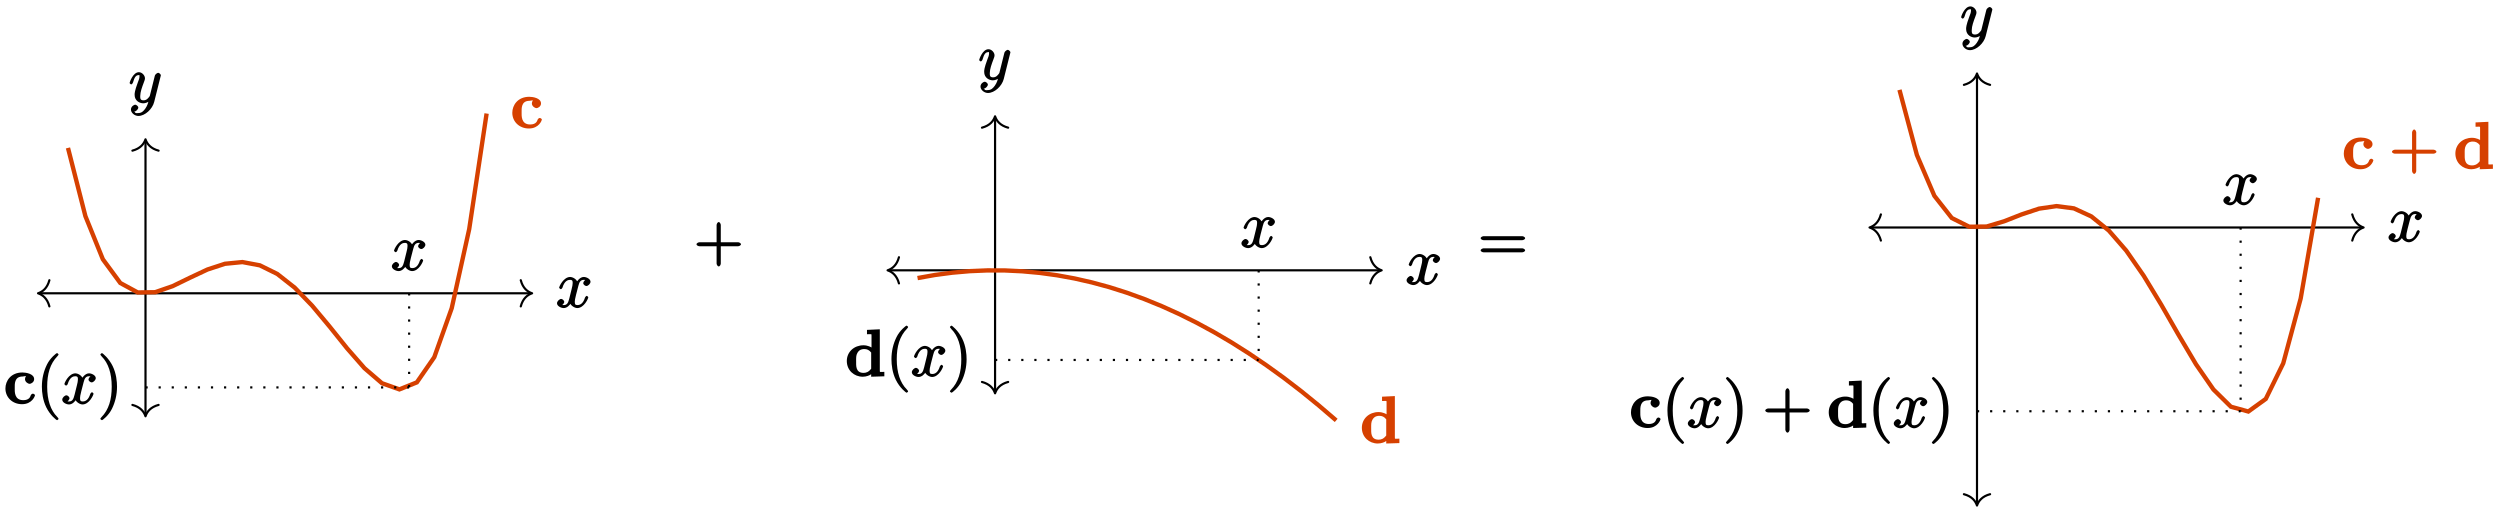
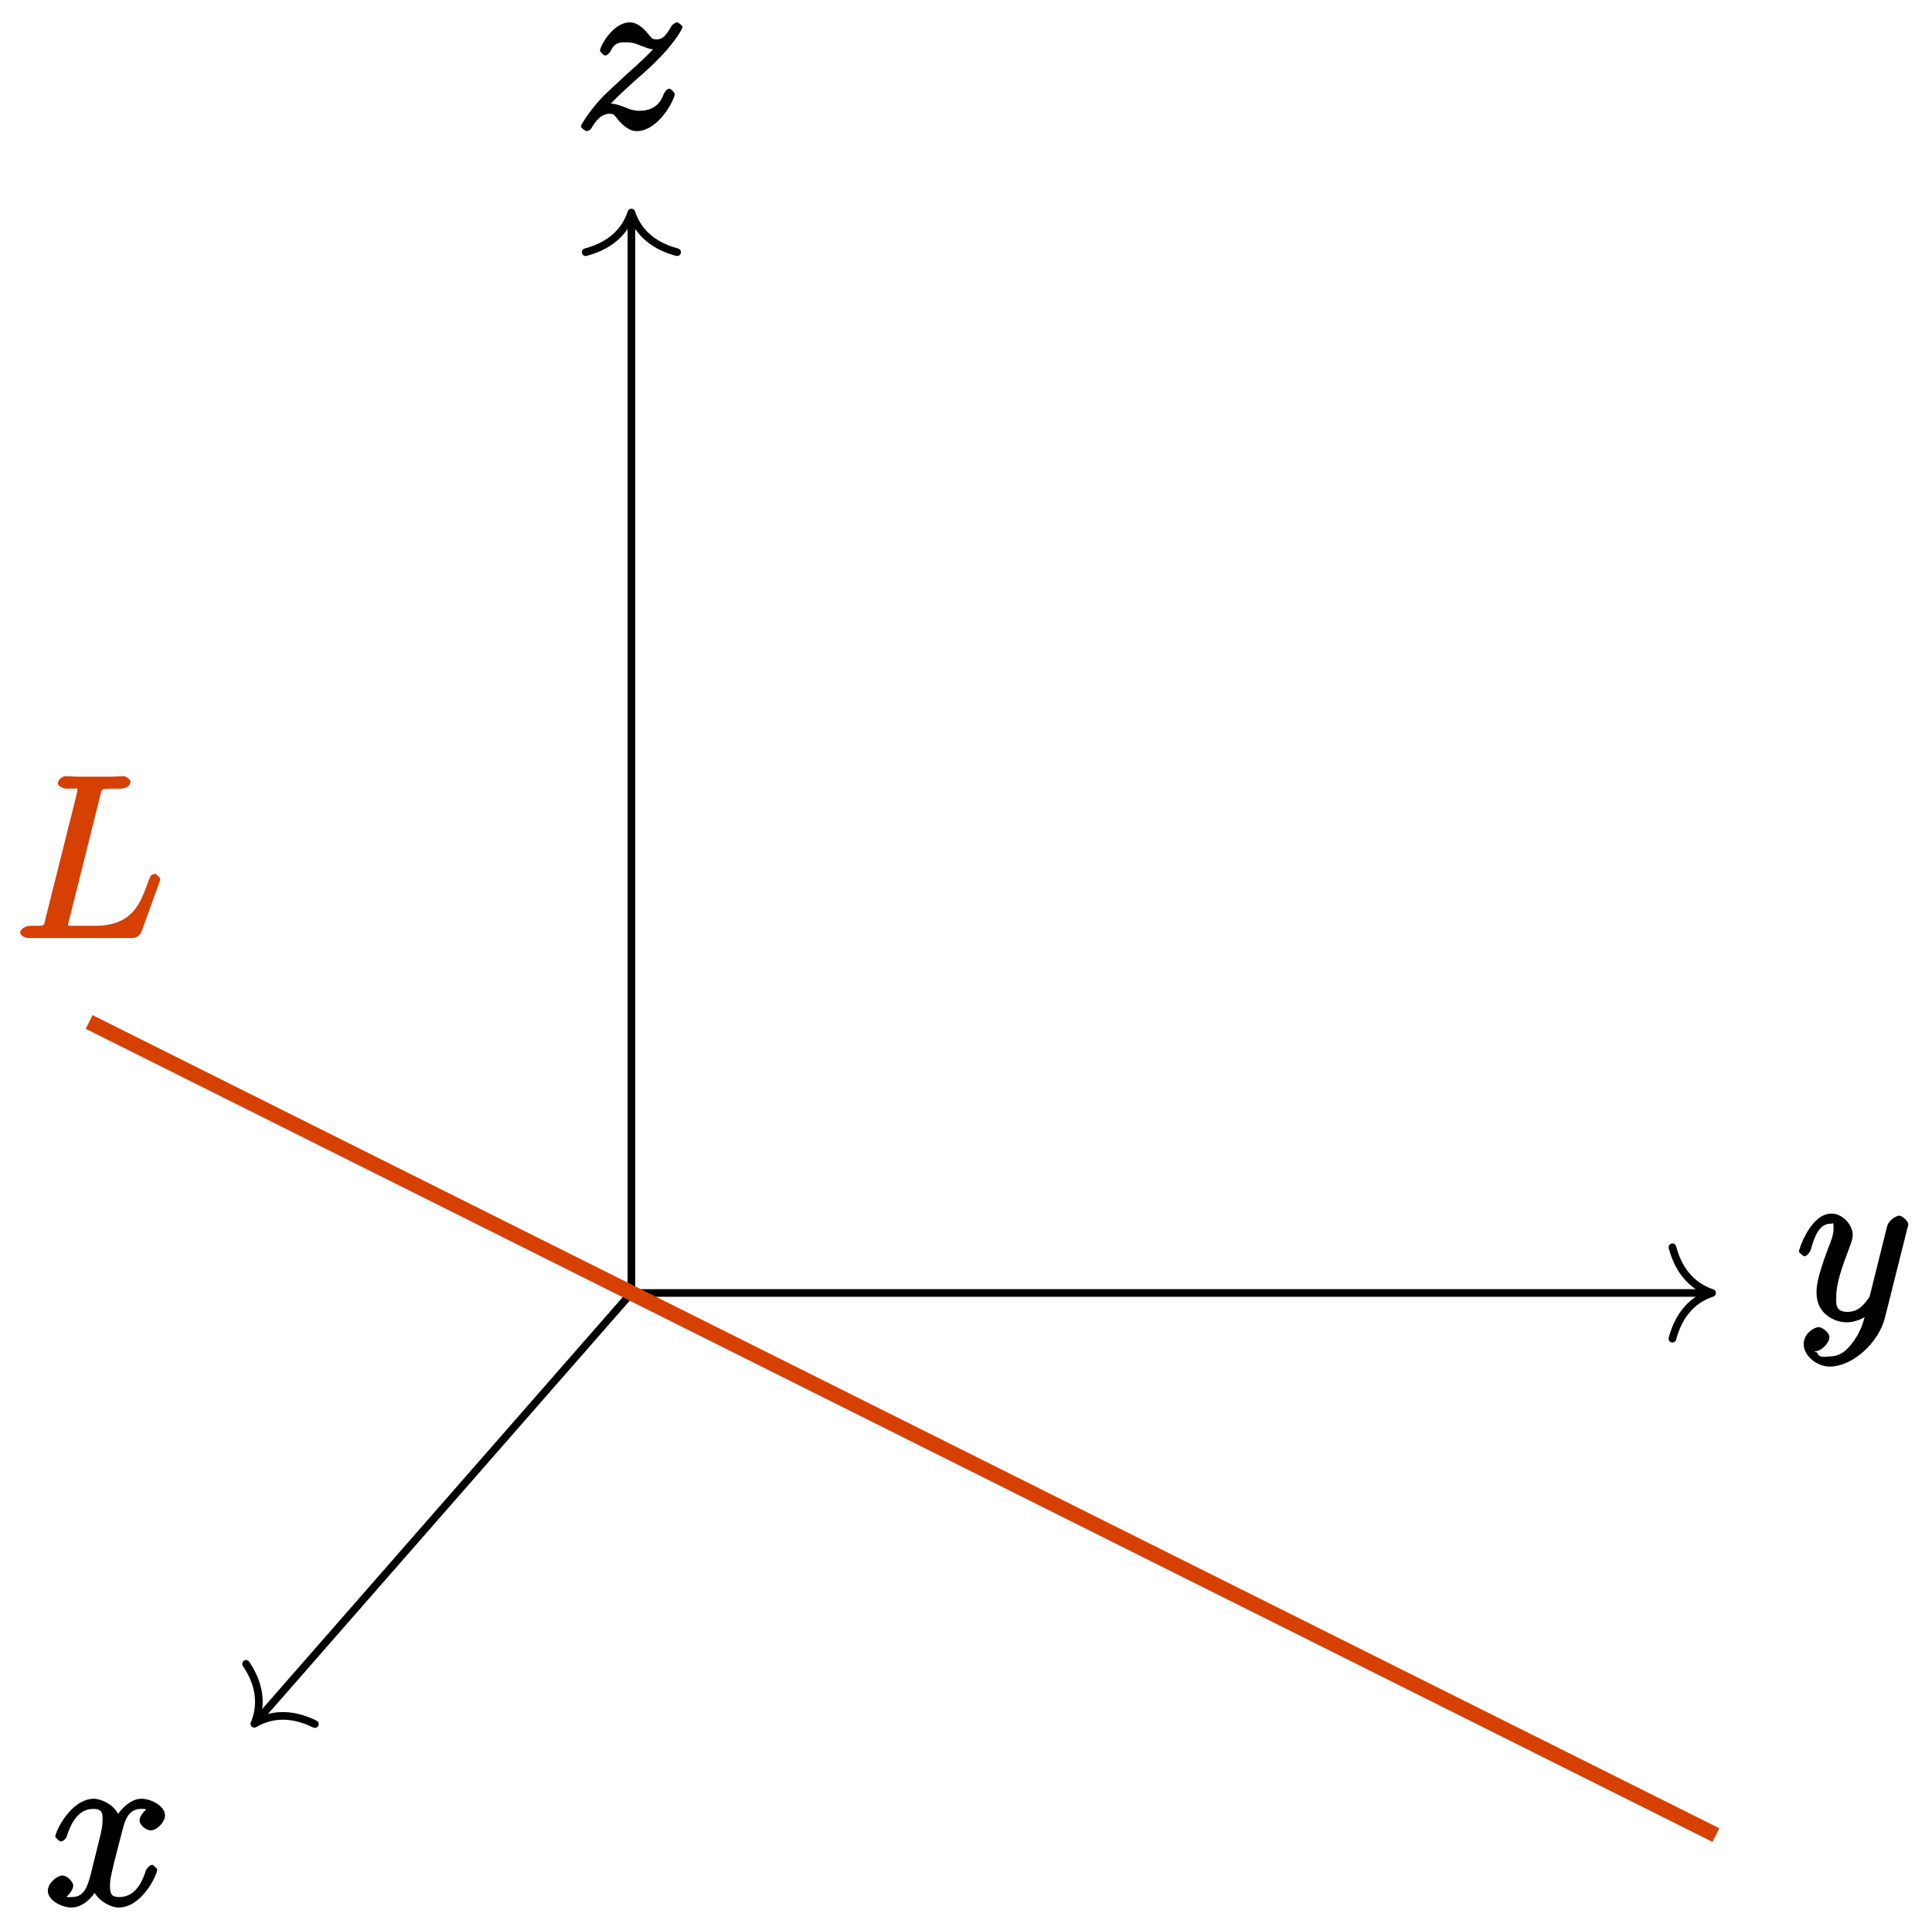
- <svg xmlns="http://www.w3.org/2000/svg" xmlns:xlink="http://www.w3.org/1999/xlink" width="457pt" height="94pt" viewBox="0 0 457 94" version="1.1">
+ <svg xmlns="http://www.w3.org/2000/svg" xmlns:xlink="http://www.w3.org/1999/xlink" width="101pt" height="100pt" viewBox="0 0 101 100" version="1.1">
  <defs>
    <g>
      <symbol overflow="visible" id="glyph0-0">
        <path style="stroke:none;" d="" />
      </symbol>
      <symbol overflow="visible" id="glyph0-1">
+         <path style="stroke:none;" d="M 3.031 1.094 C 2.703 1.547 2.359 1.906 1.766 1.906 C 1.625 1.906 1.203 2.031 1.109 1.703 C 0.906 1.641 0.969 1.641 0.984 1.641 C 1.344 1.641 1.75 1.188 1.75 0.906 C 1.75 0.641 1.359 0.375 1.188 0.375 C 0.984 0.375 0.406 0.688 0.406 1.266 C 0.406 1.875 1.094 2.438 1.766 2.438 C 2.969 2.438 4.328 1.188 4.656 -0.125 L 5.828 -4.797 C 5.844 -4.859 5.875 -4.922 5.875 -5 C 5.875 -5.172 5.562 -5.453 5.391 -5.453 C 5.281 -5.453 4.859 -5.25 4.766 -4.891 L 3.891 -1.375 C 3.828 -1.156 3.875 -1.25 3.781 -1.109 C 3.531 -0.781 3.266 -0.422 2.688 -0.422 C 2.016 -0.422 2.109 -0.922 2.109 -1.25 C 2.109 -1.922 2.438 -2.844 2.766 -3.703 C 2.891 -4.047 2.969 -4.219 2.969 -4.453 C 2.969 -4.953 2.453 -5.562 1.859 -5.562 C 0.766 -5.562 0.156 -3.688 0.156 -3.578 C 0.156 -3.531 0.375 -3.328 0.453 -3.328 C 0.562 -3.328 0.734 -3.531 0.781 -3.688 C 1.062 -4.703 1.359 -5.031 1.828 -5.031 C 1.938 -5.031 1.969 -5.172 1.969 -4.781 C 1.969 -4.469 1.844 -4.125 1.656 -3.672 C 1.078 -2.109 1.078 -1.703 1.078 -1.422 C 1.078 -0.281 2.062 0.125 2.656 0.125 C 3 0.125 3.531 -0.031 3.844 -0.344 L 3.688 -0.516 C 3.516 0.141 3.438 0.5 3.031 1.094 Z M 3.031 1.094 " />
+       </symbol>
+       <symbol overflow="visible" id="glyph0-2">
+         <path style="stroke:none;" d="M 1.625 -1 C 2.141 -1.594 2.562 -1.953 3.156 -2.5 C 3.875 -3.125 4.188 -3.422 4.344 -3.594 C 5.188 -4.422 5.656 -5.219 5.656 -5.312 C 5.656 -5.422 5.406 -5.562 5.375 -5.562 C 5.297 -5.562 5.156 -5.469 5.094 -5.391 C 4.797 -4.875 4.625 -4.672 4.312 -4.672 C 4.062 -4.672 4.047 -4.734 3.812 -5.016 C 3.562 -5.312 3.25 -5.562 2.906 -5.562 C 2.031 -5.562 1.344 -4.328 1.344 -4.078 C 1.344 -4.047 1.516 -3.828 1.625 -3.828 C 1.719 -3.828 1.891 -4.016 1.922 -4.094 C 2.125 -4.578 2.547 -4.516 2.766 -4.516 C 3.031 -4.516 3.266 -4.438 3.516 -4.328 C 3.969 -4.141 4.156 -4.141 4.281 -4.141 C 4.359 -4.141 4.406 -4.141 4.469 -4.141 L 4.344 -4.406 C 3.953 -3.938 3.312 -3.359 2.766 -2.875 L 1.562 -1.75 C 0.844 -1.016 0.344 -0.203 0.344 -0.125 C 0.344 -0.047 0.578 0.125 0.641 0.125 C 0.719 0.125 0.844 0.078 0.922 -0.078 C 1.109 -0.375 1.391 -0.781 1.828 -0.781 C 2.078 -0.781 2.078 -0.734 2.312 -0.438 C 2.547 -0.172 2.875 0.125 3.25 0.125 C 4.422 0.125 5.25 -1.547 5.25 -1.812 C 5.25 -1.859 5.078 -2.094 4.953 -2.094 C 4.859 -2.094 4.688 -1.891 4.656 -1.766 C 4.391 -1.062 3.844 -0.938 3.375 -0.938 C 3.125 -0.938 2.891 -1.016 2.641 -1.125 C 2.156 -1.312 2.031 -1.312 1.875 -1.312 C 1.75 -1.312 1.625 -1.312 1.516 -1.266 Z M 1.625 -1 " />
+       </symbol>
+       <symbol overflow="visible" id="glyph0-3">
        <path style="stroke:none;" d="M 5.672 -5.172 C 5.281 -5.109 4.969 -4.656 4.969 -4.438 C 4.969 -4.141 5.359 -3.906 5.531 -3.906 C 5.891 -3.906 6.297 -4.359 6.297 -4.688 C 6.297 -5.188 5.562 -5.562 5.062 -5.562 C 4.344 -5.562 3.766 -4.703 3.656 -4.469 L 3.984 -4.469 C 3.703 -5.359 2.812 -5.562 2.594 -5.562 C 1.375 -5.562 0.562 -3.844 0.562 -3.578 C 0.562 -3.531 0.781 -3.328 0.859 -3.328 C 0.953 -3.328 1.094 -3.438 1.156 -3.578 C 1.562 -4.922 2.219 -5.031 2.562 -5.031 C 3.094 -5.031 3.031 -4.672 3.031 -4.391 C 3.031 -4.125 2.969 -3.844 2.828 -3.281 L 2.422 -1.641 C 2.234 -0.922 2.062 -0.422 1.422 -0.422 C 1.359 -0.422 1.172 -0.375 0.922 -0.531 L 0.812 -0.281 C 1.25 -0.359 1.5 -0.859 1.5 -1 C 1.5 -1.25 1.156 -1.547 0.938 -1.547 C 0.641 -1.547 0.172 -1.141 0.172 -0.75 C 0.172 -0.25 0.891 0.125 1.406 0.125 C 1.984 0.125 2.5 -0.375 2.75 -0.859 L 2.469 -0.969 C 2.672 -0.266 3.438 0.125 3.875 0.125 C 5.094 0.125 5.891 -1.594 5.891 -1.859 C 5.891 -1.906 5.688 -2.109 5.625 -2.109 C 5.516 -2.109 5.328 -1.906 5.297 -1.812 C 4.969 -0.75 4.453 -0.422 3.906 -0.422 C 3.484 -0.422 3.422 -0.578 3.422 -1.062 C 3.422 -1.328 3.469 -1.516 3.656 -2.312 L 4.078 -3.938 C 4.25 -4.656 4.5 -5.031 5.062 -5.031 C 5.078 -5.031 5.297 -5.062 5.547 -4.906 Z M 5.672 -5.172 " />
      </symbol>
-       <symbol overflow="visible" id="glyph0-2">
-         <path style="stroke:none;" d="M 3.031 1.094 C 2.703 1.547 2.359 1.906 1.766 1.906 C 1.625 1.906 1.203 2.031 1.109 1.703 C 0.906 1.641 0.969 1.641 0.984 1.641 C 1.344 1.641 1.75 1.188 1.75 0.906 C 1.75 0.641 1.359 0.375 1.188 0.375 C 0.984 0.375 0.406 0.688 0.406 1.266 C 0.406 1.875 1.094 2.438 1.766 2.438 C 2.969 2.438 4.328 1.188 4.656 -0.125 L 5.828 -4.797 C 5.844 -4.859 5.875 -4.922 5.875 -5 C 5.875 -5.172 5.562 -5.453 5.391 -5.453 C 5.281 -5.453 4.859 -5.25 4.766 -4.891 L 3.891 -1.375 C 3.828 -1.156 3.875 -1.25 3.781 -1.109 C 3.531 -0.781 3.266 -0.422 2.688 -0.422 C 2.016 -0.422 2.109 -0.922 2.109 -1.25 C 2.109 -1.922 2.438 -2.844 2.766 -3.703 C 2.891 -4.047 2.969 -4.219 2.969 -4.453 C 2.969 -4.953 2.453 -5.562 1.859 -5.562 C 0.766 -5.562 0.156 -3.688 0.156 -3.578 C 0.156 -3.531 0.375 -3.328 0.453 -3.328 C 0.562 -3.328 0.734 -3.531 0.781 -3.688 C 1.062 -4.703 1.359 -5.031 1.828 -5.031 C 1.938 -5.031 1.969 -5.172 1.969 -4.781 C 1.969 -4.469 1.844 -4.125 1.656 -3.672 C 1.078 -2.109 1.078 -1.703 1.078 -1.422 C 1.078 -0.281 2.062 0.125 2.656 0.125 C 3 0.125 3.531 -0.031 3.844 -0.344 L 3.688 -0.516 C 3.516 0.141 3.438 0.5 3.031 1.094 Z M 3.031 1.094 " />
-       </symbol>
-       <symbol overflow="visible" id="glyph1-0">
-         <path style="stroke:none;" d="" />
-       </symbol>
-       <symbol overflow="visible" id="glyph1-1">
-         <path style="stroke:none;" d="M 5.719 -1.547 C 5.719 -1.688 5.469 -1.844 5.344 -1.844 C 5.156 -1.844 5 -1.672 4.938 -1.531 C 4.859 -1.297 4.672 -0.656 3.578 -0.656 C 1.891 -0.656 2.016 -2.312 2.016 -2.859 C 2.016 -3.562 1.906 -4.984 3.469 -4.984 C 3.547 -4.984 4.109 -5.109 4.109 -5.047 C 4.109 -5.031 4.141 -5.125 4.109 -5.109 C 4.078 -5.078 3.891 -4.797 3.891 -4.5 C 3.891 -4 4.438 -3.641 4.734 -3.641 C 4.984 -3.641 5.562 -3.938 5.562 -4.5 C 5.562 -5.484 4.062 -5.719 3.422 -5.719 C 1.297 -5.719 0.312 -4.172 0.312 -2.797 C 0.312 -1.172 1.594 0.078 3.344 0.078 C 5.219 0.078 5.719 -1.453 5.719 -1.547 Z M 5.719 -1.547 " />
-       </symbol>
-       <symbol overflow="visible" id="glyph1-2">
-         <path style="stroke:none;" d="M 4 -8.344 L 4 -7.688 C 4.891 -7.688 4.828 -7.828 4.828 -7.359 L 4.828 -5.266 C 4.812 -5.281 4.188 -5.672 3.359 -5.672 C 1.656 -5.672 0.312 -4.469 0.312 -2.797 C 0.312 -1.094 1.641 0.078 3.234 0.078 C 3.891 0.078 4.547 -0.188 4.766 -0.391 L 4.766 0.078 L 7.172 0 L 7.172 -0.812 C 6.297 -0.812 6.344 -0.656 6.344 -1.125 L 6.344 -8.594 L 4 -8.484 Z M 4.812 -1.453 C 4.297 -0.734 3.797 -0.625 3.375 -0.625 C 1.891 -0.625 2.016 -1.984 2.016 -2.766 C 2.016 -3.328 1.984 -3.828 2.25 -4.281 C 2.625 -4.953 3.234 -4.984 3.5 -4.984 C 4 -4.984 4.406 -4.812 4.766 -4.344 L 4.766 -1.406 Z M 4.812 -1.453 " />
-       </symbol>
-       <symbol overflow="visible" id="glyph2-0">
-         <path style="stroke:none;" d="" />
-       </symbol>
-       <symbol overflow="visible" id="glyph2-1">
-         <path style="stroke:none;" d="M 4.047 2.766 C 4.047 2.719 4 2.594 3.797 2.391 C 2.594 1.188 1.969 -0.688 1.969 -3.125 C 1.969 -5.438 2.484 -7.328 3.875 -8.734 C 4 -8.844 4.047 -8.984 4.047 -9.016 C 4.047 -9.078 3.828 -9.266 3.781 -9.266 C 3.625 -9.266 2.516 -8.359 1.938 -7.188 C 1.328 -5.969 1 -4.594 1 -3.125 C 1 -2.062 1.172 -0.641 1.797 0.641 C 2.5 2.078 3.641 3 3.781 3 C 3.828 3 4.047 2.828 4.047 2.766 Z M 4.047 2.766 " />
-       </symbol>
-       <symbol overflow="visible" id="glyph2-2">
-         <path style="stroke:none;" d="M 3.531 -3.125 C 3.531 -4.031 3.406 -5.516 2.734 -6.891 C 2.031 -8.328 0.891 -9.266 0.766 -9.266 C 0.719 -9.266 0.484 -9.078 0.484 -9.016 C 0.484 -8.984 0.531 -8.844 0.734 -8.641 C 1.938 -7.438 2.562 -5.562 2.562 -3.125 C 2.562 -0.812 2.047 1.078 0.656 2.484 C 0.531 2.594 0.484 2.719 0.484 2.766 C 0.484 2.828 0.719 3 0.766 3 C 0.922 3 2.016 2.109 2.594 0.938 C 3.203 -0.281 3.531 -1.688 3.531 -3.125 Z M 3.531 -3.125 " />
-       </symbol>
-       <symbol overflow="visible" id="glyph2-3">
-         <path style="stroke:none;" d="M 4.766 -2.766 L 8.062 -2.766 C 8.234 -2.766 8.609 -2.906 8.609 -3.125 C 8.609 -3.344 8.25 -3.5 8.062 -3.5 L 4.922 -3.5 L 4.922 -6.641 C 4.922 -6.812 4.766 -7.188 4.547 -7.188 C 4.328 -7.188 4.156 -6.828 4.156 -6.641 L 4.156 -3.5 L 1.031 -3.5 C 0.859 -3.5 0.484 -3.344 0.484 -3.125 C 0.484 -2.906 0.844 -2.766 1.031 -2.766 L 4.156 -2.766 L 4.156 0.391 C 4.156 0.562 4.328 0.922 4.547 0.922 C 4.766 0.922 4.922 0.578 4.922 0.391 L 4.922 -2.766 Z M 4.766 -2.766 " />
-       </symbol>
-       <symbol overflow="visible" id="glyph3-0">
-         <path style="stroke:none;" d="" />
-       </symbol>
-       <symbol overflow="visible" id="glyph3-1">
-         <path style="stroke:none;" d="M 8.609 -3.125 C 8.609 -3.344 8.25 -3.5 8.062 -3.5 L 4.922 -3.5 L 4.922 -6.641 C 4.922 -6.812 4.766 -7.188 4.547 -7.188 C 4.328 -7.188 4.156 -6.828 4.156 -6.641 L 4.156 -3.5 L 1.031 -3.5 C 0.859 -3.5 0.484 -3.344 0.484 -3.125 C 0.484 -2.906 0.844 -2.766 1.031 -2.766 L 4.156 -2.766 L 4.156 0.391 C 4.156 0.562 4.328 0.922 4.547 0.922 C 4.766 0.922 4.922 0.578 4.922 0.391 L 4.922 -2.766 L 8.062 -2.766 C 8.234 -2.766 8.609 -2.906 8.609 -3.125 Z M 8.609 -3.125 " />
-       </symbol>
-       <symbol overflow="visible" id="glyph3-2">
-         <path style="stroke:none;" d="M 8.609 -4.234 C 8.609 -4.453 8.25 -4.609 8.062 -4.609 L 1.031 -4.609 C 0.859 -4.609 0.484 -4.453 0.484 -4.25 C 0.484 -4.016 0.844 -3.875 1.031 -3.875 L 8.062 -3.875 C 8.234 -3.875 8.609 -4.016 8.609 -4.234 Z M 8.609 -2.016 C 8.609 -2.234 8.25 -2.391 8.062 -2.391 L 1.031 -2.391 C 0.859 -2.391 0.484 -2.234 0.484 -2.016 C 0.484 -1.797 0.844 -1.656 1.031 -1.656 L 8.062 -1.656 C 8.234 -1.656 8.609 -1.797 8.609 -2.016 Z M 8.609 -2.016 " />
+       <symbol overflow="visible" id="glyph0-4">
+         <path style="stroke:none;" d="M 4.547 -7.391 C 4.656 -7.844 4.531 -7.812 5.578 -7.812 C 5.906 -7.812 6.141 -7.953 6.141 -8.188 C 6.141 -8.312 5.859 -8.469 5.812 -8.469 C 5.562 -8.469 5.297 -8.438 5.062 -8.438 L 3.453 -8.438 C 3.234 -8.438 2.969 -8.469 2.734 -8.469 C 2.641 -8.469 2.344 -8.312 2.344 -8.078 C 2.344 -7.953 2.625 -7.812 2.797 -7.812 C 3.531 -7.812 3.359 -7.859 3.359 -7.734 C 3.359 -7.703 3.359 -7.641 3.312 -7.453 L 1.703 -1.031 C 1.594 -0.609 1.734 -0.641 0.891 -0.641 C 0.672 -0.641 0.375 -0.484 0.375 -0.281 C 0.375 -0.141 0.625 0 0.859 0 L 6.219 0 C 6.484 0 6.641 -0.156 6.734 -0.375 L 7.656 -2.922 C 7.672 -2.969 7.703 -3.047 7.703 -3.078 C 7.703 -3.156 7.484 -3.359 7.422 -3.359 C 7.406 -3.359 7.234 -3.312 7.203 -3.266 C 7.188 -3.25 7.141 -3.125 7.047 -2.891 C 6.656 -1.844 6.281 -0.641 4.266 -0.641 L 3.125 -0.641 C 2.953 -0.641 2.922 -0.641 2.859 -0.656 C 2.719 -0.672 2.875 -0.531 2.875 -0.641 C 2.875 -0.719 2.891 -0.781 2.922 -0.891 Z M 4.547 -7.391 " />
      </symbol>
    </g>
  </defs>
  <g id="surface1">
-     <path style="fill:none;stroke-width:0.399;stroke-linecap:butt;stroke-linejoin:miter;stroke:rgb(0%,0%,0%);stroke-opacity:1;stroke-miterlimit:10;" d="M -19.446 0.002 L 70.468 0.002 " transform="matrix(1,0,0,-1,26.598,53.615)" />
-     <path style="fill:none;stroke-width:0.399;stroke-linecap:round;stroke-linejoin:round;stroke:rgb(0%,0%,0%);stroke-opacity:1;stroke-miterlimit:10;" d="M -2.073 2.393 C -1.694 0.955 -0.85 0.28 0.001 -0.002 C -0.85 -0.279 -1.694 -0.955 -2.073 -2.392 " transform="matrix(-1,0,0,1,6.95458,53.615)" />
-     <path style="fill:none;stroke-width:0.399;stroke-linecap:round;stroke-linejoin:round;stroke:rgb(0%,0%,0%);stroke-opacity:1;stroke-miterlimit:10;" d="M -2.07 2.392 C -1.695 0.955 -0.852 0.279 -0 0.002 C -0.852 -0.28 -1.695 -0.955 -2.07 -2.393 " transform="matrix(1,0,0,-1,97.26576,53.615)" />
+     <path style="fill:none;stroke-width:0.399;stroke-linecap:butt;stroke-linejoin:miter;stroke:rgb(0%,0%,0%);stroke-opacity:1;stroke-miterlimit:10;" d="M -0 -0 L 56.297 -0 " transform="matrix(1,0,0,-1,33.008,67.609)" />
+     <path style="fill:none;stroke-width:0.399;stroke-linecap:round;stroke-linejoin:round;stroke:rgb(0%,0%,0%);stroke-opacity:1;stroke-miterlimit:10;" d="M -2.073 2.39 C -1.694 0.957 -0.85 0.281 0.002 -0 C -0.85 -0.278 -1.694 -0.957 -2.073 -2.391 " transform="matrix(1,0,0,-1,89.50235,67.609)" />
    <g style="fill:rgb(0%,0%,0%);fill-opacity:1;">
-       <use xlink:href="#glyph0-1" x="101.649" y="56.189" />
+       <use xlink:href="#glyph0-1" x="93.886" y="69.02" />
    </g>
-     <path style="fill:none;stroke-width:0.399;stroke-linecap:butt;stroke-linejoin:miter;stroke:rgb(0%,0%,0%);stroke-opacity:1;stroke-miterlimit:10;" d="M -0 -22.28 L -0 27.947 " transform="matrix(1,0,0,-1,26.598,53.615)" />
-     <path style="fill:none;stroke-width:0.399;stroke-linecap:round;stroke-linejoin:round;stroke:rgb(0%,0%,0%);stroke-opacity:1;stroke-miterlimit:10;" d="M -2.074 2.39 C -1.695 0.957 -0.851 0.277 0 -0 C -0.851 -0.278 -1.695 -0.957 -2.074 -2.391 " transform="matrix(0,1,1,0,26.598,76.09326)" />
-     <path style="fill:none;stroke-width:0.399;stroke-linecap:round;stroke-linejoin:round;stroke:rgb(0%,0%,0%);stroke-opacity:1;stroke-miterlimit:10;" d="M -2.072 2.391 C -1.693 0.957 -0.849 0.278 -0.001 0 C -0.849 -0.277 -1.693 -0.957 -2.072 -2.39 " transform="matrix(0,-1,-1,0,26.598,25.46745)" />
+     <path style="fill:none;stroke-width:0.399;stroke-linecap:butt;stroke-linejoin:miter;stroke:rgb(0%,0%,0%);stroke-opacity:1;stroke-miterlimit:10;" d="M -0 -0 L -0 56.297 " transform="matrix(1,0,0,-1,33.008,67.609)" />
+     <path style="fill:none;stroke-width:0.399;stroke-linecap:round;stroke-linejoin:round;stroke:rgb(0%,0%,0%);stroke-opacity:1;stroke-miterlimit:10;" d="M -2.073 2.391 C -1.694 0.957 -0.85 0.278 0.001 0 C -0.85 -0.277 -1.694 -0.957 -2.073 -2.39 " transform="matrix(0,-1,-1,0,33.008,11.11465)" />
    <g style="fill:rgb(0%,0%,0%);fill-opacity:1;">
-       <use xlink:href="#glyph0-2" x="23.53" y="18.76" />
+       <use xlink:href="#glyph0-2" x="30.023" y="6.731" />
    </g>
-     <path style="fill:none;stroke-width:0.797;stroke-linecap:butt;stroke-linejoin:miter;stroke:rgb(83.922%,25.098%,0%);stroke-opacity:1;stroke-miterlimit:10;" d="M -14.172 26.576 L -10.985 14.099 L -7.797 6.22 L -4.606 1.881 L -1.418 0.154 L 1.769 0.201 L 4.957 1.306 L 8.148 2.857 L 11.336 4.353 L 14.523 5.396 L 17.715 5.709 L 20.902 5.111 L 24.09 3.537 L 27.281 1.025 L 30.468 -2.268 L 33.656 -6.084 L 36.843 -10.053 L 40.035 -13.697 L 43.222 -16.436 L 46.41 -17.565 L 49.601 -16.283 L 52.789 -11.678 L 55.976 -2.721 L 59.168 11.709 L 62.355 32.861 " transform="matrix(1,0,0,-1,26.598,53.615)" />
+     <path style="fill:none;stroke-width:0.399;stroke-linecap:butt;stroke-linejoin:miter;stroke:rgb(0%,0%,0%);stroke-opacity:1;stroke-miterlimit:10;" d="M -0 -0 L -19.582 -22.379 " transform="matrix(1,0,0,-1,33.008,67.609)" />
+     <path style="fill:none;stroke-width:0.399;stroke-linecap:round;stroke-linejoin:round;stroke:rgb(0%,0%,0%);stroke-opacity:1;stroke-miterlimit:10;" d="M -2.072 2.392 C -1.694 0.958 -0.851 0.279 -0 0 C -0.849 -0.281 -1.695 -0.958 -2.072 -2.389 " transform="matrix(-0.65846,0.75256,0.75256,0.65846,13.29653,90.13656)" />
+     <g style="fill:rgb(0%,0%,0%);fill-opacity:1;">
+       <use xlink:href="#glyph0-3" x="2.329" y="99.618" />
+     </g>
+     <path style="fill:none;stroke-width:0.797;stroke-linecap:butt;stroke-linejoin:miter;stroke:rgb(83.899%,25.099%,0%);stroke-opacity:1;stroke-miterlimit:10;" d="M -28.348 14.171 L 56.695 -28.348 " transform="matrix(1,0,0,-1,33.008,67.609)" />
    <g style="fill:rgb(83.899%,25.099%,0%);fill-opacity:1;">
-       <use xlink:href="#glyph1-1" x="93.336" y="23.411" />
-     </g>
-     <path style="fill:none;stroke-width:0.399;stroke-linecap:butt;stroke-linejoin:miter;stroke:rgb(0%,0%,0%);stroke-opacity:1;stroke-dasharray:0.399,1.993;stroke-miterlimit:10;" d="M 48.191 0.002 L 48.191 -17.205 " transform="matrix(1,0,0,-1,26.598,53.615)" />
-     <g style="fill:rgb(0%,0%,0%);fill-opacity:1;">
-       <use xlink:href="#glyph0-1" x="71.461" y="49.431" />
-     </g>
-     <path style="fill:none;stroke-width:0.399;stroke-linecap:butt;stroke-linejoin:miter;stroke:rgb(0%,0%,0%);stroke-opacity:1;stroke-dasharray:0.399,1.993;stroke-miterlimit:10;" d="M -0 -17.205 L 48.191 -17.205 " transform="matrix(1,0,0,-1,26.598,53.615)" />
-     <g style="fill:rgb(0%,0%,0%);fill-opacity:1;">
-       <use xlink:href="#glyph1-1" x="0.679" y="73.808" />
-     </g>
-     <g style="fill:rgb(0%,0%,0%);fill-opacity:1;">
-       <use xlink:href="#glyph2-1" x="6.656" y="73.808" />
-     </g>
-     <g style="fill:rgb(0%,0%,0%);fill-opacity:1;">
-       <use xlink:href="#glyph0-1" x="11.209" y="73.808" />
-     </g>
-     <g style="fill:rgb(0%,0%,0%);fill-opacity:1;">
-       <use xlink:href="#glyph2-2" x="17.861" y="73.808" />
-     </g>
-     <g style="fill:rgb(0%,0%,0%);fill-opacity:1;">
-       <use xlink:href="#glyph3-1" x="126.838" y="47.781" />
-     </g>
-     <path style="fill:none;stroke-width:0.399;stroke-linecap:butt;stroke-linejoin:miter;stroke:rgb(0%,0%,0%);stroke-opacity:1;stroke-miterlimit:10;" d="M -19.445 0.001 L 70.469 0.001 " transform="matrix(1,0,0,-1,181.898,49.415)" />
-     <path style="fill:none;stroke-width:0.399;stroke-linecap:round;stroke-linejoin:round;stroke:rgb(0%,0%,0%);stroke-opacity:1;stroke-miterlimit:10;" d="M -2.074 2.39 C -1.695 0.956 -0.851 0.28 0.001 -0.001 C -0.851 -0.278 -1.695 -0.958 -2.074 -2.392 " transform="matrix(-1,0,0,1,162.2546,49.415)" />
-     <path style="fill:none;stroke-width:0.399;stroke-linecap:round;stroke-linejoin:round;stroke:rgb(0%,0%,0%);stroke-opacity:1;stroke-miterlimit:10;" d="M -2.074 2.392 C -1.695 0.958 -0.851 0.278 0.001 0.001 C -0.851 -0.28 -1.695 -0.956 -2.074 -2.39 " transform="matrix(1,0,0,-1,252.5658,49.415)" />
-     <g style="fill:rgb(0%,0%,0%);fill-opacity:1;">
-       <use xlink:href="#glyph0-1" x="256.949" y="51.989" />
-     </g>
-     <path style="fill:none;stroke-width:0.399;stroke-linecap:butt;stroke-linejoin:miter;stroke:rgb(0%,0%,0%);stroke-opacity:1;stroke-miterlimit:10;" d="M 0 -22.28 L 0 27.95 " transform="matrix(1,0,0,-1,181.898,49.415)" />
-     <path style="fill:none;stroke-width:0.399;stroke-linecap:round;stroke-linejoin:round;stroke:rgb(0%,0%,0%);stroke-opacity:1;stroke-miterlimit:10;" d="M -2.073 2.391 C -1.694 0.957 -0.85 0.278 0.001 0 C -0.85 -0.281 -1.694 -0.957 -2.073 -2.39 " transform="matrix(0,1,1,0,181.898,71.89326)" />
-     <path style="fill:none;stroke-width:0.399;stroke-linecap:round;stroke-linejoin:round;stroke:rgb(0%,0%,0%);stroke-opacity:1;stroke-miterlimit:10;" d="M -2.072 2.39 C -1.693 0.957 -0.85 0.281 0.002 -0 C -0.85 -0.278 -1.693 -0.957 -2.072 -2.391 " transform="matrix(0,-1,-1,0,181.898,21.26745)" />
-     <g style="fill:rgb(0%,0%,0%);fill-opacity:1;">
-       <use xlink:href="#glyph0-2" x="178.83" y="14.56" />
-     </g>
-     <path style="fill:none;stroke-width:0.797;stroke-linecap:butt;stroke-linejoin:miter;stroke:rgb(83.922%,25.098%,0%);stroke-opacity:1;stroke-miterlimit:10;" d="M -14.171 -1.417 L -10.984 -0.851 L -7.796 -0.429 L -4.609 -0.151 L -1.418 -0.015 L 1.77 -0.022 L 4.957 -0.175 L 8.149 -0.468 L 11.336 -0.905 L 14.524 -1.487 L 17.711 -2.214 L 20.903 -3.081 L 24.09 -4.093 L 27.278 -5.249 L 30.469 -6.55 L 33.657 -7.991 L 36.844 -9.577 L 40.036 -11.308 L 43.223 -13.179 L 46.411 -15.198 L 49.598 -17.358 L 52.789 -19.659 L 55.977 -22.108 L 59.164 -24.698 L 62.356 -27.433 " transform="matrix(1,0,0,-1,181.898,49.415)" />
-     <g style="fill:rgb(83.899%,25.099%,0%);fill-opacity:1;">
-       <use xlink:href="#glyph1-2" x="248.636" y="80.997" />
-     </g>
-     <path style="fill:none;stroke-width:0.399;stroke-linecap:butt;stroke-linejoin:miter;stroke:rgb(0%,0%,0%);stroke-opacity:1;stroke-dasharray:0.399,1.993;stroke-miterlimit:10;" d="M 48.188 0.001 L 48.188 -16.386 " transform="matrix(1,0,0,-1,181.898,49.415)" />
-     <g style="fill:rgb(0%,0%,0%);fill-opacity:1;">
-       <use xlink:href="#glyph0-1" x="226.761" y="45.231" />
-     </g>
-     <path style="fill:none;stroke-width:0.399;stroke-linecap:butt;stroke-linejoin:miter;stroke:rgb(0%,0%,0%);stroke-opacity:1;stroke-dasharray:0.399,1.993;stroke-miterlimit:10;" d="M 0 -16.386 L 48.188 -16.386 " transform="matrix(1,0,0,-1,181.898,49.415)" />
-     <g style="fill:rgb(0%,0%,0%);fill-opacity:1;">
-       <use xlink:href="#glyph1-2" x="154.485" y="68.788" />
-     </g>
-     <g style="fill:rgb(0%,0%,0%);fill-opacity:1;">
-       <use xlink:href="#glyph2-1" x="161.957" y="68.788" />
-     </g>
-     <g style="fill:rgb(0%,0%,0%);fill-opacity:1;">
-       <use xlink:href="#glyph0-1" x="166.51" y="68.788" />
-     </g>
-     <g style="fill:rgb(0%,0%,0%);fill-opacity:1;">
-       <use xlink:href="#glyph2-2" x="173.162" y="68.788" />
-     </g>
-     <g style="fill:rgb(0%,0%,0%);fill-opacity:1;">
-       <use xlink:href="#glyph3-2" x="270.183" y="47.781" />
-     </g>
-     <path style="fill:none;stroke-width:0.399;stroke-linecap:butt;stroke-linejoin:miter;stroke:rgb(0%,0%,0%);stroke-opacity:1;stroke-miterlimit:10;" d="M -19.443 0.001 L 70.467 0.001 " transform="matrix(1,0,0,-1,361.396,41.587)" />
-     <path style="fill:none;stroke-width:0.399;stroke-linecap:round;stroke-linejoin:round;stroke:rgb(0%,0%,0%);stroke-opacity:1;stroke-miterlimit:10;" d="M -2.072 2.39 C -1.693 0.956 -0.849 0.28 -0.001 -0.001 C -0.849 -0.278 -1.693 -0.958 -2.072 -2.392 " transform="matrix(-1,0,0,1,341.7526,41.587)" />
-     <path style="fill:none;stroke-width:0.399;stroke-linecap:round;stroke-linejoin:round;stroke:rgb(0%,0%,0%);stroke-opacity:1;stroke-miterlimit:10;" d="M -2.072 2.392 C -1.693 0.958 -0.849 0.278 -0.001 0.001 C -0.849 -0.28 -1.693 -0.956 -2.072 -2.39 " transform="matrix(1,0,0,-1,432.0638,41.587)" />
-     <g style="fill:rgb(0%,0%,0%);fill-opacity:1;">
-       <use xlink:href="#glyph0-1" x="436.447" y="44.161" />
-     </g>
-     <path style="fill:none;stroke-width:0.399;stroke-linecap:butt;stroke-linejoin:miter;stroke:rgb(0%,0%,0%);stroke-opacity:1;stroke-miterlimit:10;" d="M -0.001 -50.624 L -0.001 27.946 " transform="matrix(1,0,0,-1,361.396,41.587)" />
-     <path style="fill:none;stroke-width:0.399;stroke-linecap:round;stroke-linejoin:round;stroke:rgb(0%,0%,0%);stroke-opacity:1;stroke-miterlimit:10;" d="M -2.072 2.389 C -1.693 0.956 -0.85 0.28 -0.002 -0.001 C -0.85 -0.279 -1.693 -0.955 -2.072 -2.392 " transform="matrix(0,1,1,0,361.396,92.41207)" />
-     <path style="fill:none;stroke-width:0.399;stroke-linecap:round;stroke-linejoin:round;stroke:rgb(0%,0%,0%);stroke-opacity:1;stroke-miterlimit:10;" d="M -2.072 2.392 C -1.693 0.955 -0.85 0.279 0.002 0.001 C -0.85 -0.28 -1.693 -0.956 -2.072 -2.389 " transform="matrix(0,-1,-1,0,361.396,13.43945)" />
-     <g style="fill:rgb(0%,0%,0%);fill-opacity:1;">
-       <use xlink:href="#glyph0-2" x="358.328" y="6.732" />
-     </g>
-     <path style="fill:none;stroke-width:0.797;stroke-linecap:butt;stroke-linejoin:miter;stroke:rgb(83.922%,25.098%,0%);stroke-opacity:1;stroke-miterlimit:10;" d="M -14.173 25.157 L -10.986 13.247 L -7.794 5.79 L -4.607 1.732 L -1.419 0.138 L 1.768 0.177 L 4.959 1.134 L 8.147 2.388 L 11.334 3.446 L 14.526 3.911 L 17.713 3.497 L 20.901 2.028 L 24.092 -0.558 L 27.28 -4.226 L 30.467 -8.815 L 33.655 -14.073 L 36.846 -19.632 L 40.034 -25.007 L 43.221 -29.616 L 46.413 -32.761 L 49.6 -33.64 L 52.788 -31.335 L 55.979 -24.827 L 59.166 -12.987 L 62.354 5.431 " transform="matrix(1,0,0,-1,361.396,41.587)" />
-     <g style="fill:rgb(83.899%,25.099%,0%);fill-opacity:1;">
-       <use xlink:href="#glyph1-1" x="428.134" y="30.861" />
-     </g>
-     <g style="fill:rgb(83.899%,25.099%,0%);fill-opacity:1;">
-       <use xlink:href="#glyph2-3" x="436.768" y="30.861" />
-     </g>
-     <g style="fill:rgb(83.899%,25.099%,0%);fill-opacity:1;">
-       <use xlink:href="#glyph1-2" x="448.53" y="30.861" />
-     </g>
-     <path style="fill:none;stroke-width:0.399;stroke-linecap:butt;stroke-linejoin:miter;stroke:rgb(0%,0%,0%);stroke-opacity:1;stroke-dasharray:0.399,1.993;stroke-miterlimit:10;" d="M 48.19 0.001 L 48.19 -33.589 " transform="matrix(1,0,0,-1,361.396,41.587)" />
-     <g style="fill:rgb(0%,0%,0%);fill-opacity:1;">
-       <use xlink:href="#glyph0-1" x="406.259" y="37.403" />
-     </g>
-     <path style="fill:none;stroke-width:0.399;stroke-linecap:butt;stroke-linejoin:miter;stroke:rgb(0%,0%,0%);stroke-opacity:1;stroke-dasharray:0.399,1.993;stroke-miterlimit:10;" d="M -0.001 -33.589 L 48.19 -33.589 " transform="matrix(1,0,0,-1,361.396,41.587)" />
-     <g style="fill:rgb(0%,0%,0%);fill-opacity:1;">
-       <use xlink:href="#glyph1-1" x="297.83" y="78.164" />
-     </g>
-     <g style="fill:rgb(0%,0%,0%);fill-opacity:1;">
-       <use xlink:href="#glyph2-1" x="303.808" y="78.164" />
-     </g>
-     <g style="fill:rgb(0%,0%,0%);fill-opacity:1;">
-       <use xlink:href="#glyph0-1" x="308.36" y="78.164" />
-     </g>
-     <g style="fill:rgb(0%,0%,0%);fill-opacity:1;">
-       <use xlink:href="#glyph2-2" x="315.012" y="78.164" />
-     </g>
-     <g style="fill:rgb(0%,0%,0%);fill-opacity:1;">
-       <use xlink:href="#glyph2-3" x="322.209" y="78.164" />
-     </g>
-     <g style="fill:rgb(0%,0%,0%);fill-opacity:1;">
-       <use xlink:href="#glyph1-2" x="333.982" y="78.164" />
-     </g>
-     <g style="fill:rgb(0%,0%,0%);fill-opacity:1;">
-       <use xlink:href="#glyph2-1" x="341.454" y="78.164" />
-     </g>
-     <g style="fill:rgb(0%,0%,0%);fill-opacity:1;">
-       <use xlink:href="#glyph0-1" x="346.007" y="78.164" />
-     </g>
-     <g style="fill:rgb(0%,0%,0%);fill-opacity:1;">
-       <use xlink:href="#glyph2-2" x="352.659" y="78.164" />
+       <use xlink:href="#glyph0-4" x="0.679" y="49.052" />
    </g>
  </g>
</svg>
